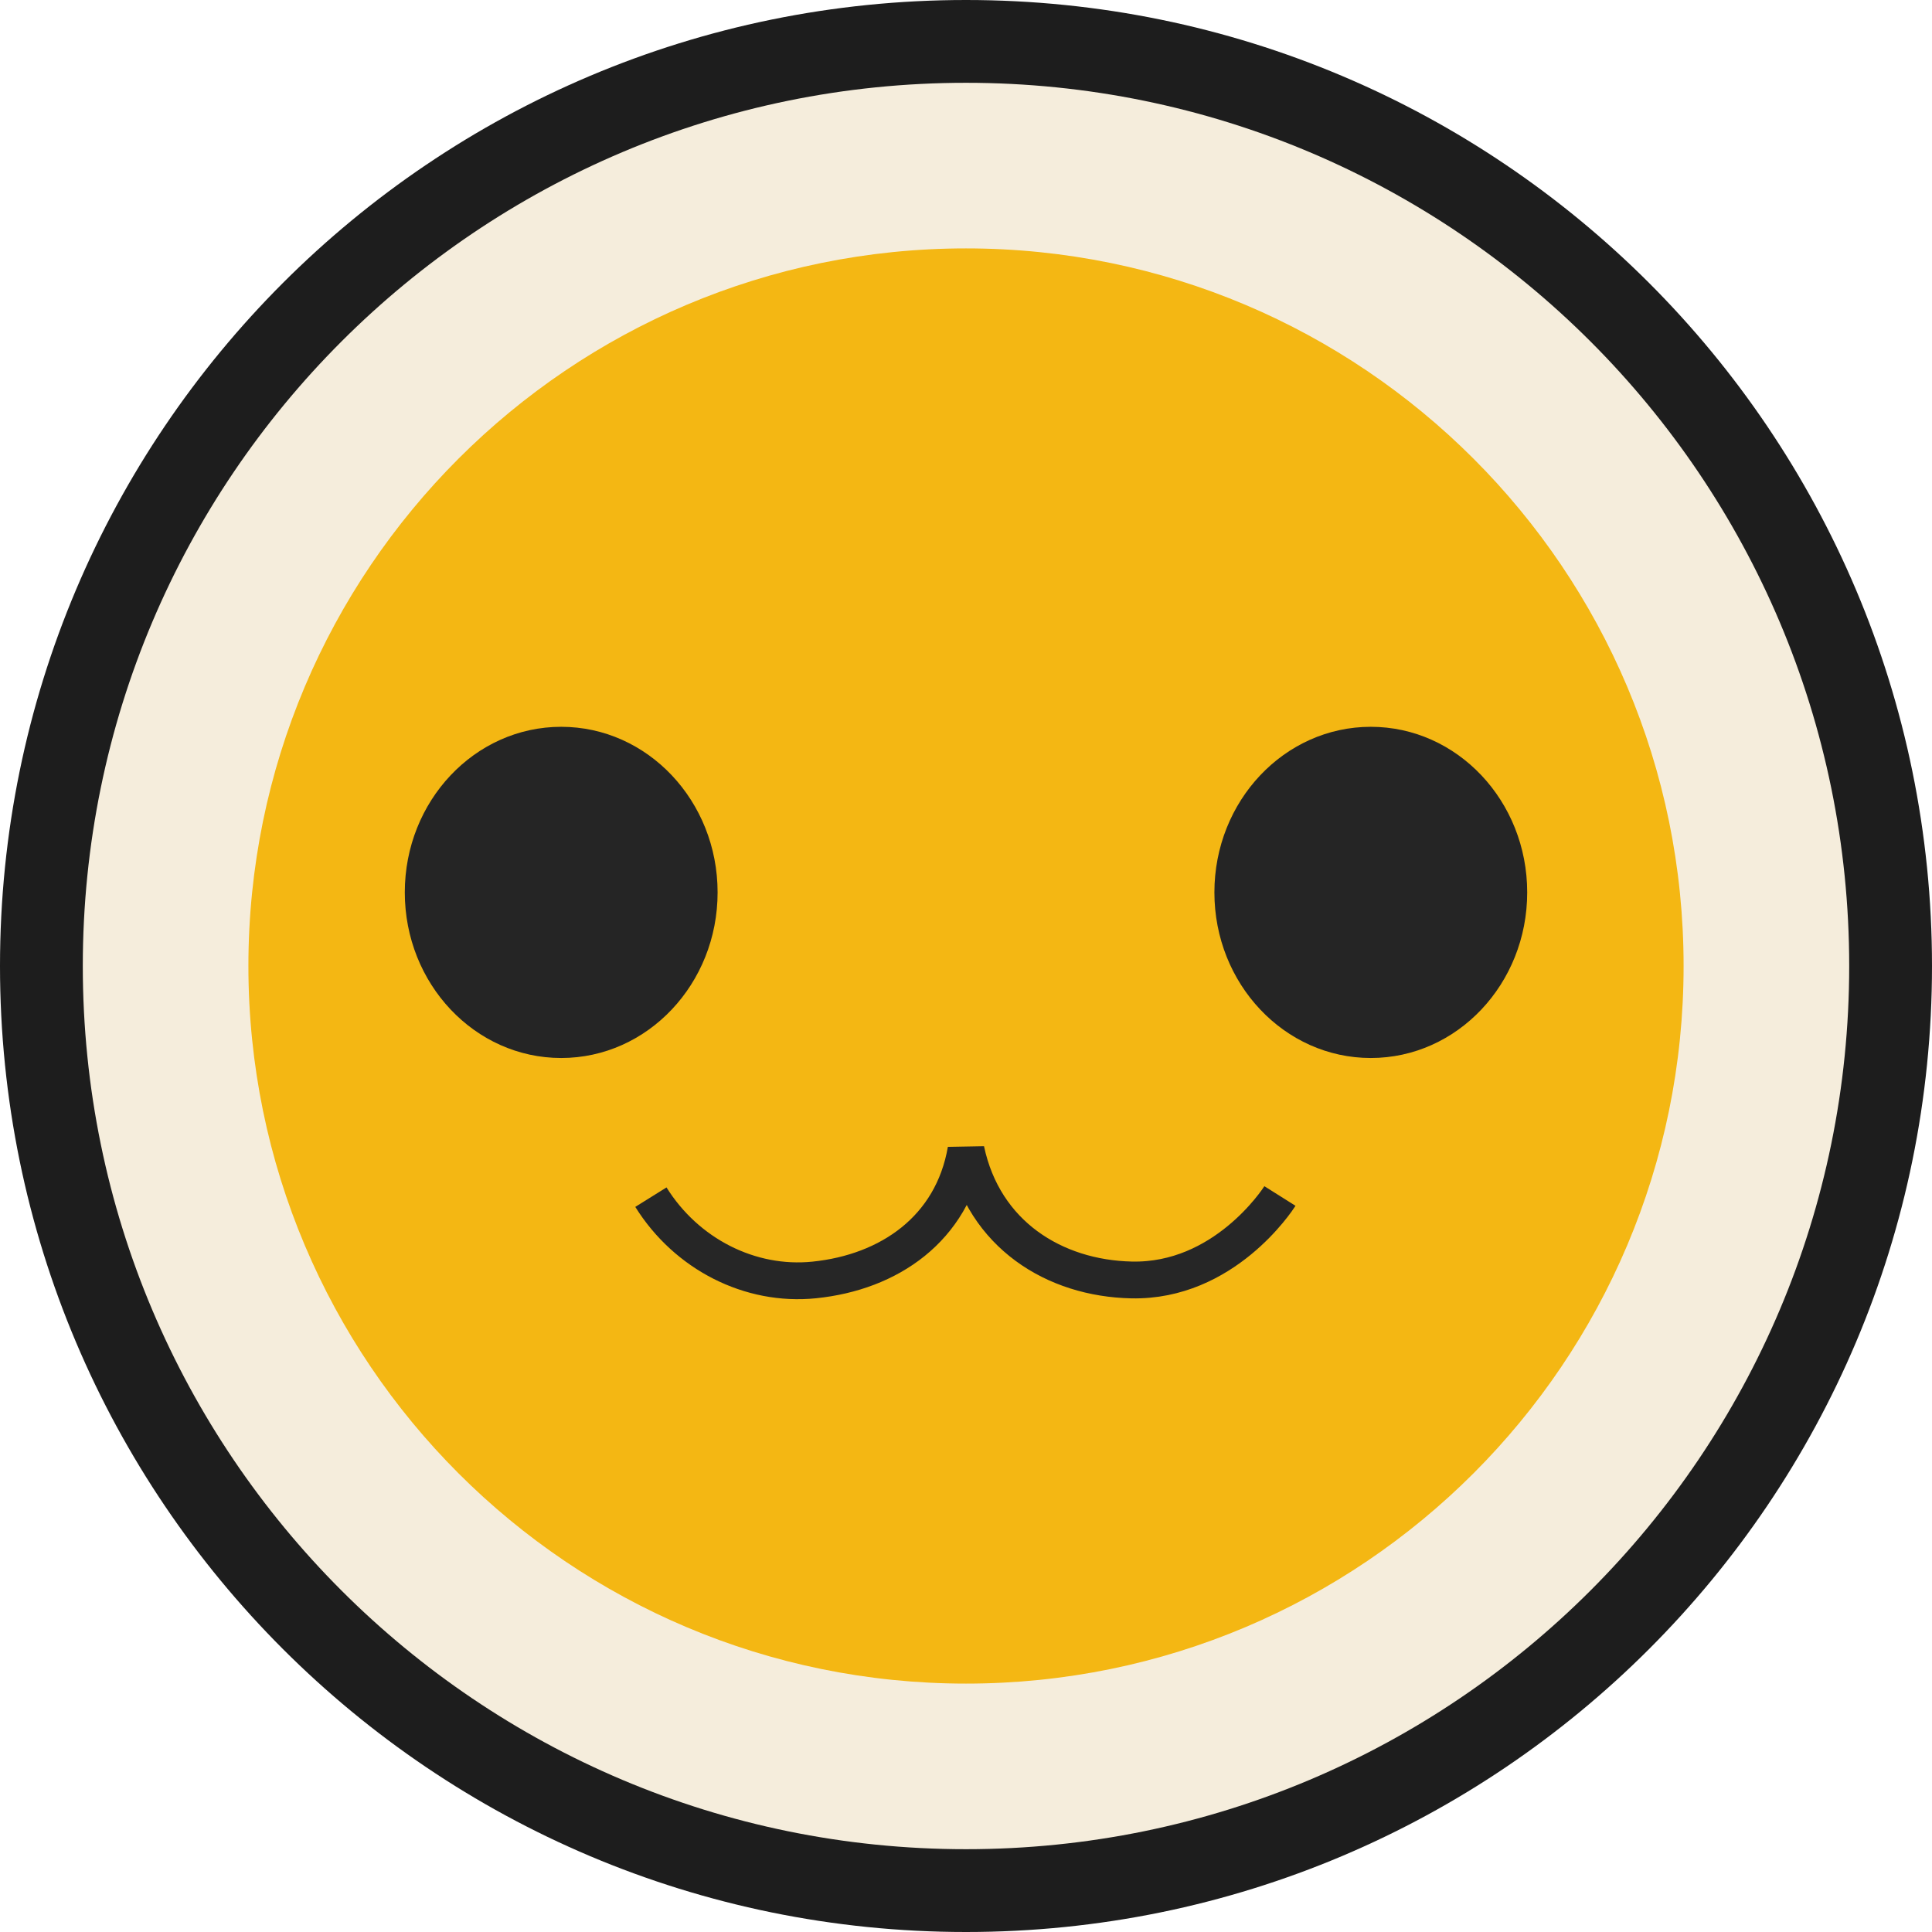
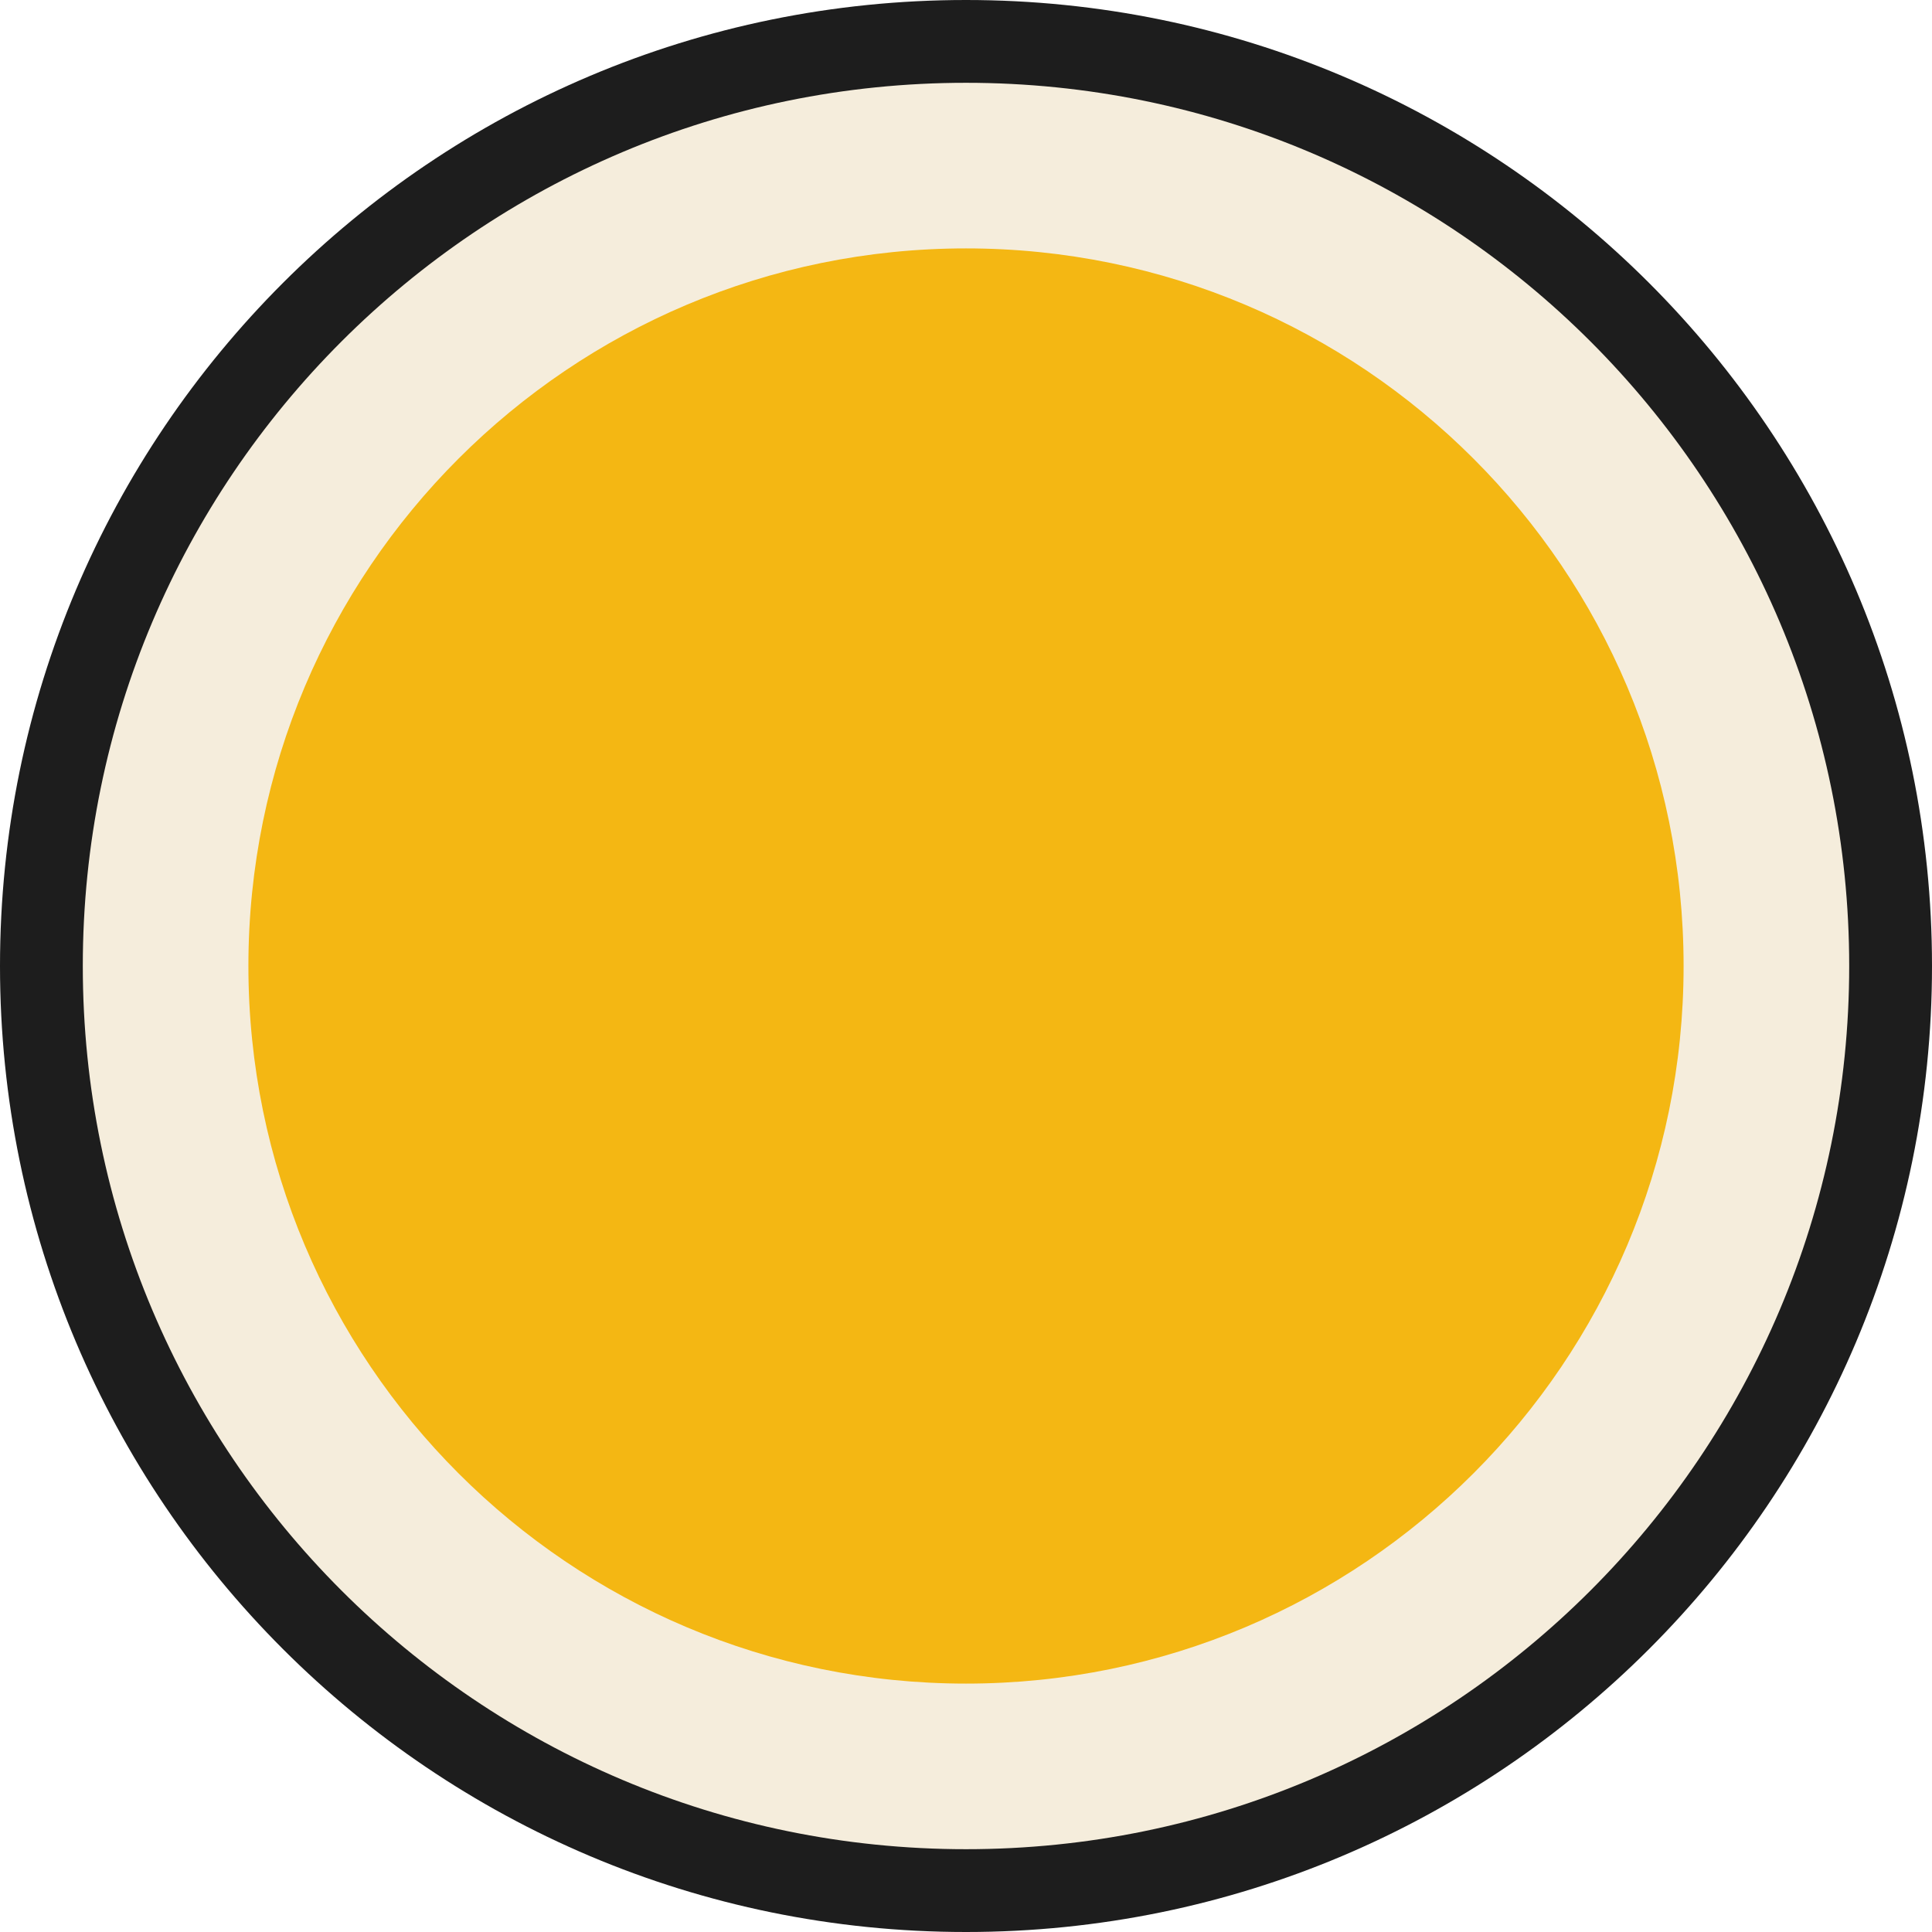
- <svg xmlns="http://www.w3.org/2000/svg" id="Layer_2" data-name="Layer 2" viewBox="0 0 105 105">
+ <svg xmlns="http://www.w3.org/2000/svg" width="100%" height="100%" viewBox="0 0 105 105" version="1.1" xml:space="preserve" style="fill-rule:evenodd;clip-rule:evenodd;stroke-linejoin:round;stroke-miterlimit:2;">
  <g id="don">
-     <circle id="Circle_Outter" data-name="Circle Outter" cx="52.5" cy="52.5" r="52.5" fill="#1d1d1d" />
-     <circle id="Circle_Middle" data-name="Circle Middle" cx="52.5" cy="52.5" r="48" fill="#f5eddc" />
-     <circle id="Circle_Inner" data-name="Circle Inner" cx="52.5" cy="52.5" r="39" fill="#f4b713" />
-     <path id="Mouth" d="M35.375,65.063c1.93,3.096,5.388,4.855,8.875,4.5,4.083-.415,7.509-2.781,8.25-7.063,.973,4.596,4.799,6.973,9,7.063,5.002,.107,7.912-4.325,8.062-4.563" fill="none" stroke="#262626" stroke-linejoin="bevel" stroke-width="2" />
-     <ellipse id="Eye_Right" data-name="Eye Right" cx="74.5" cy="48.5" rx="8.5" ry="9" fill="#252525" />
-     <ellipse id="Eye_Left" data-name="Eye Left" cx="30.5" cy="48.5" rx="8.5" ry="9" fill="#252525" />
+     <circle id="Circle_Outter" cx="52.5" cy="52.5" r="52.5" style="fill:rgb(29,29,29);" />
+     <circle id="Circle_Middle" cx="52.5" cy="52.5" r="48" style="fill:rgb(245,237,220);" />
+     <circle id="Circle_Inner" cx="52.5" cy="52.5" r="39" style="fill:rgb(244,183,19);" />
  </g>
</svg>
